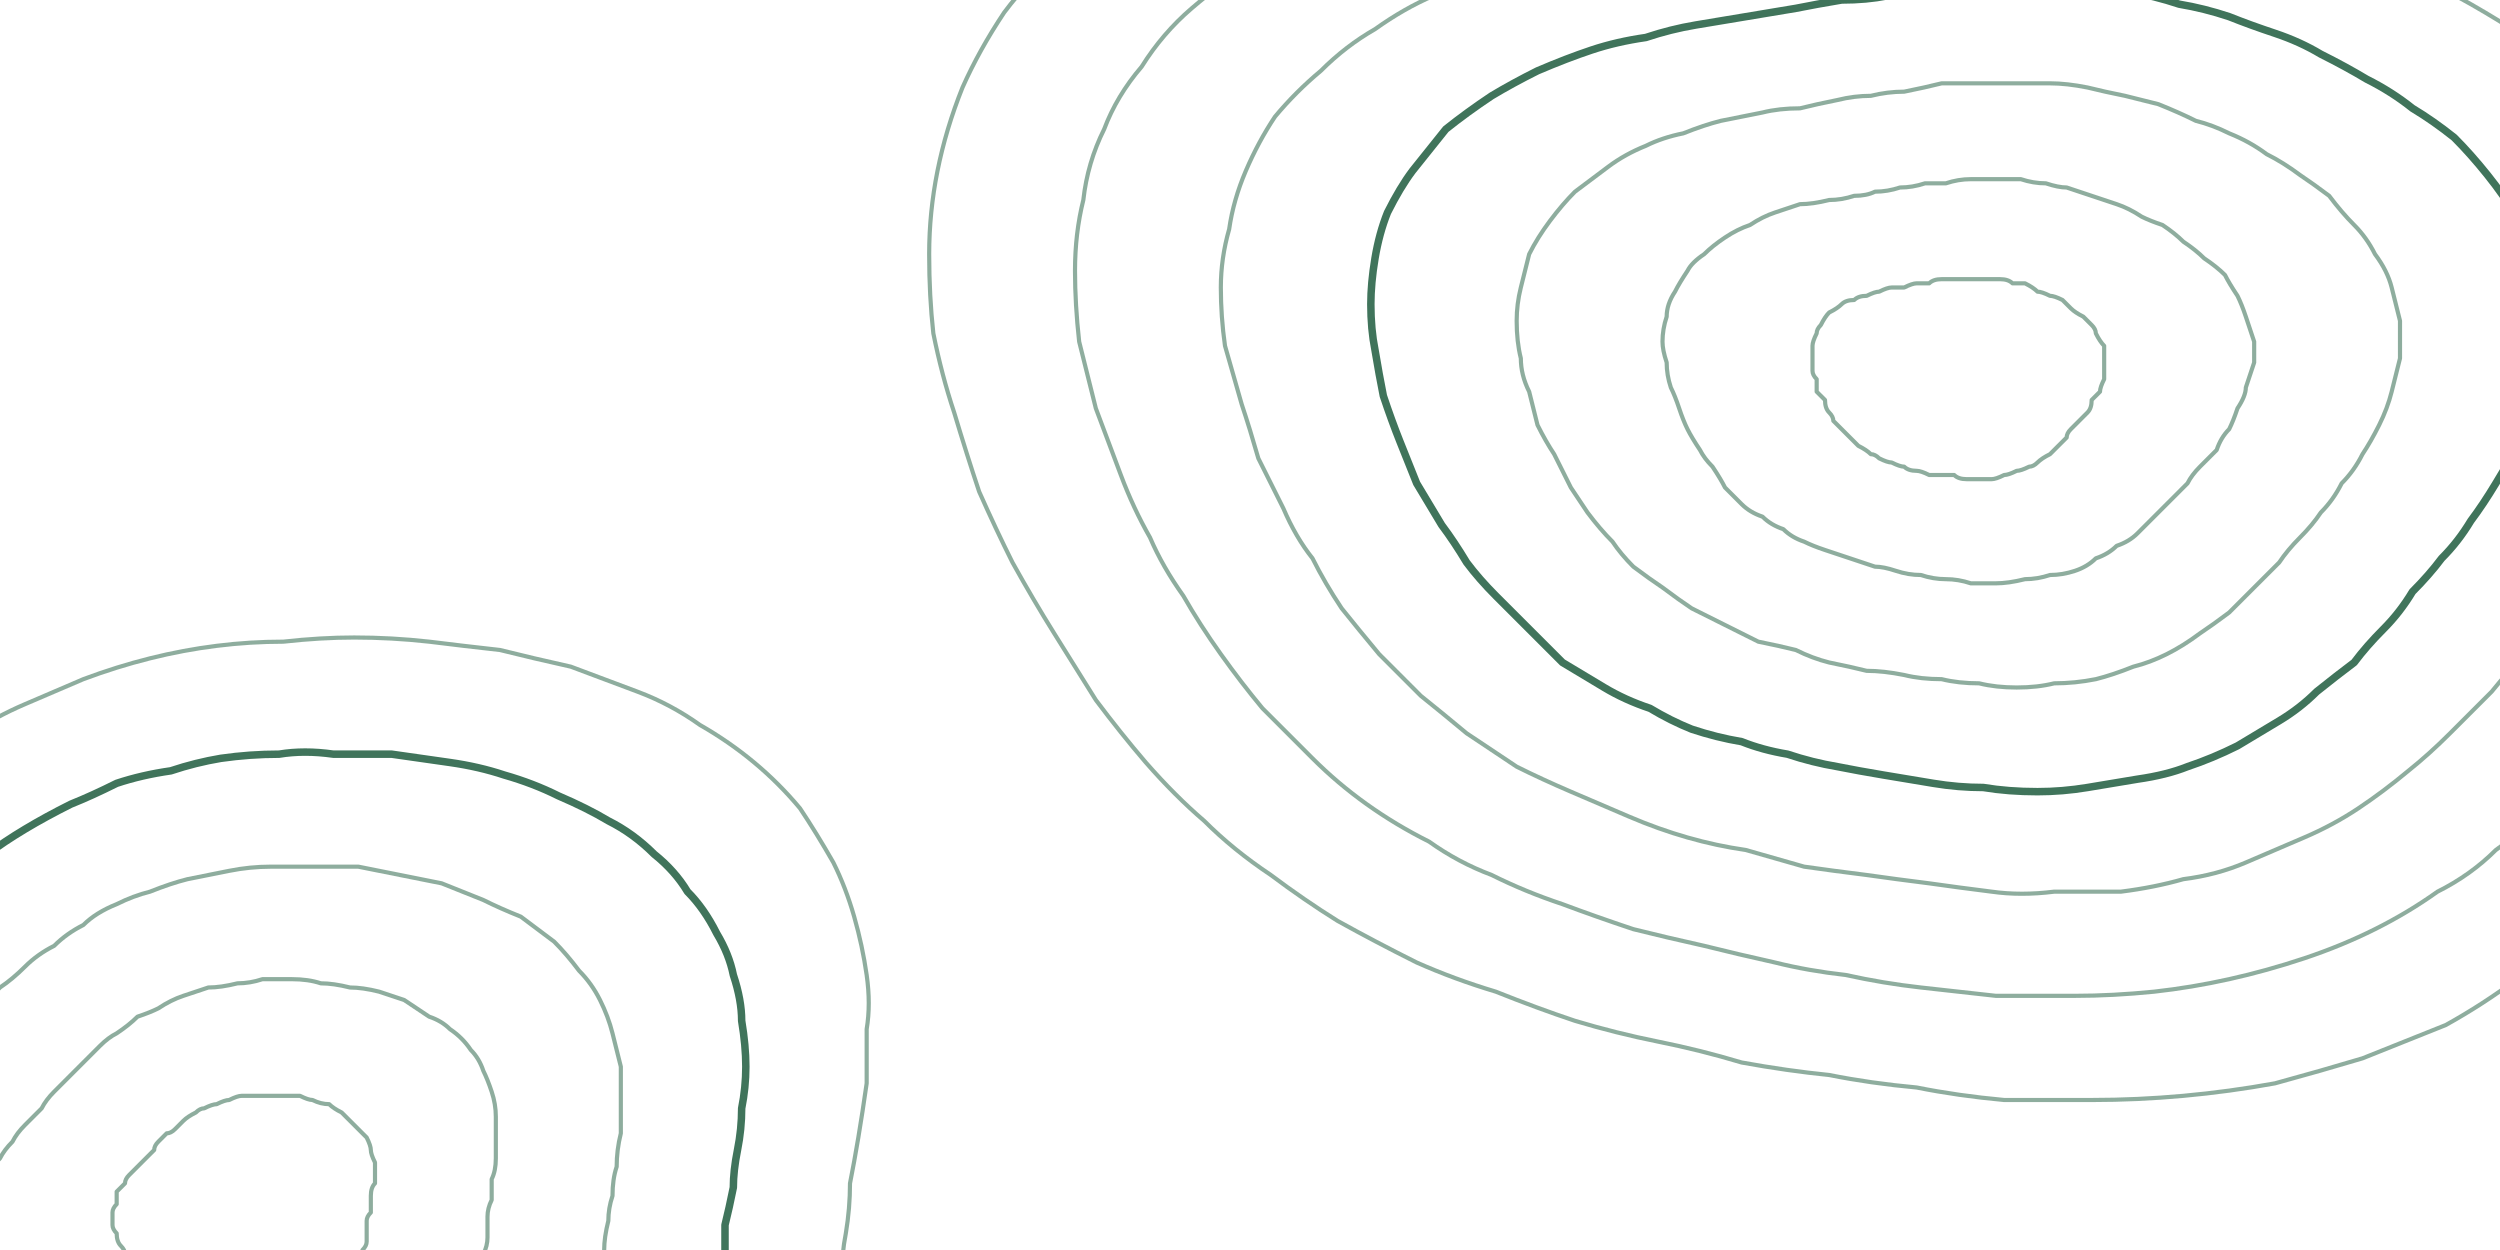
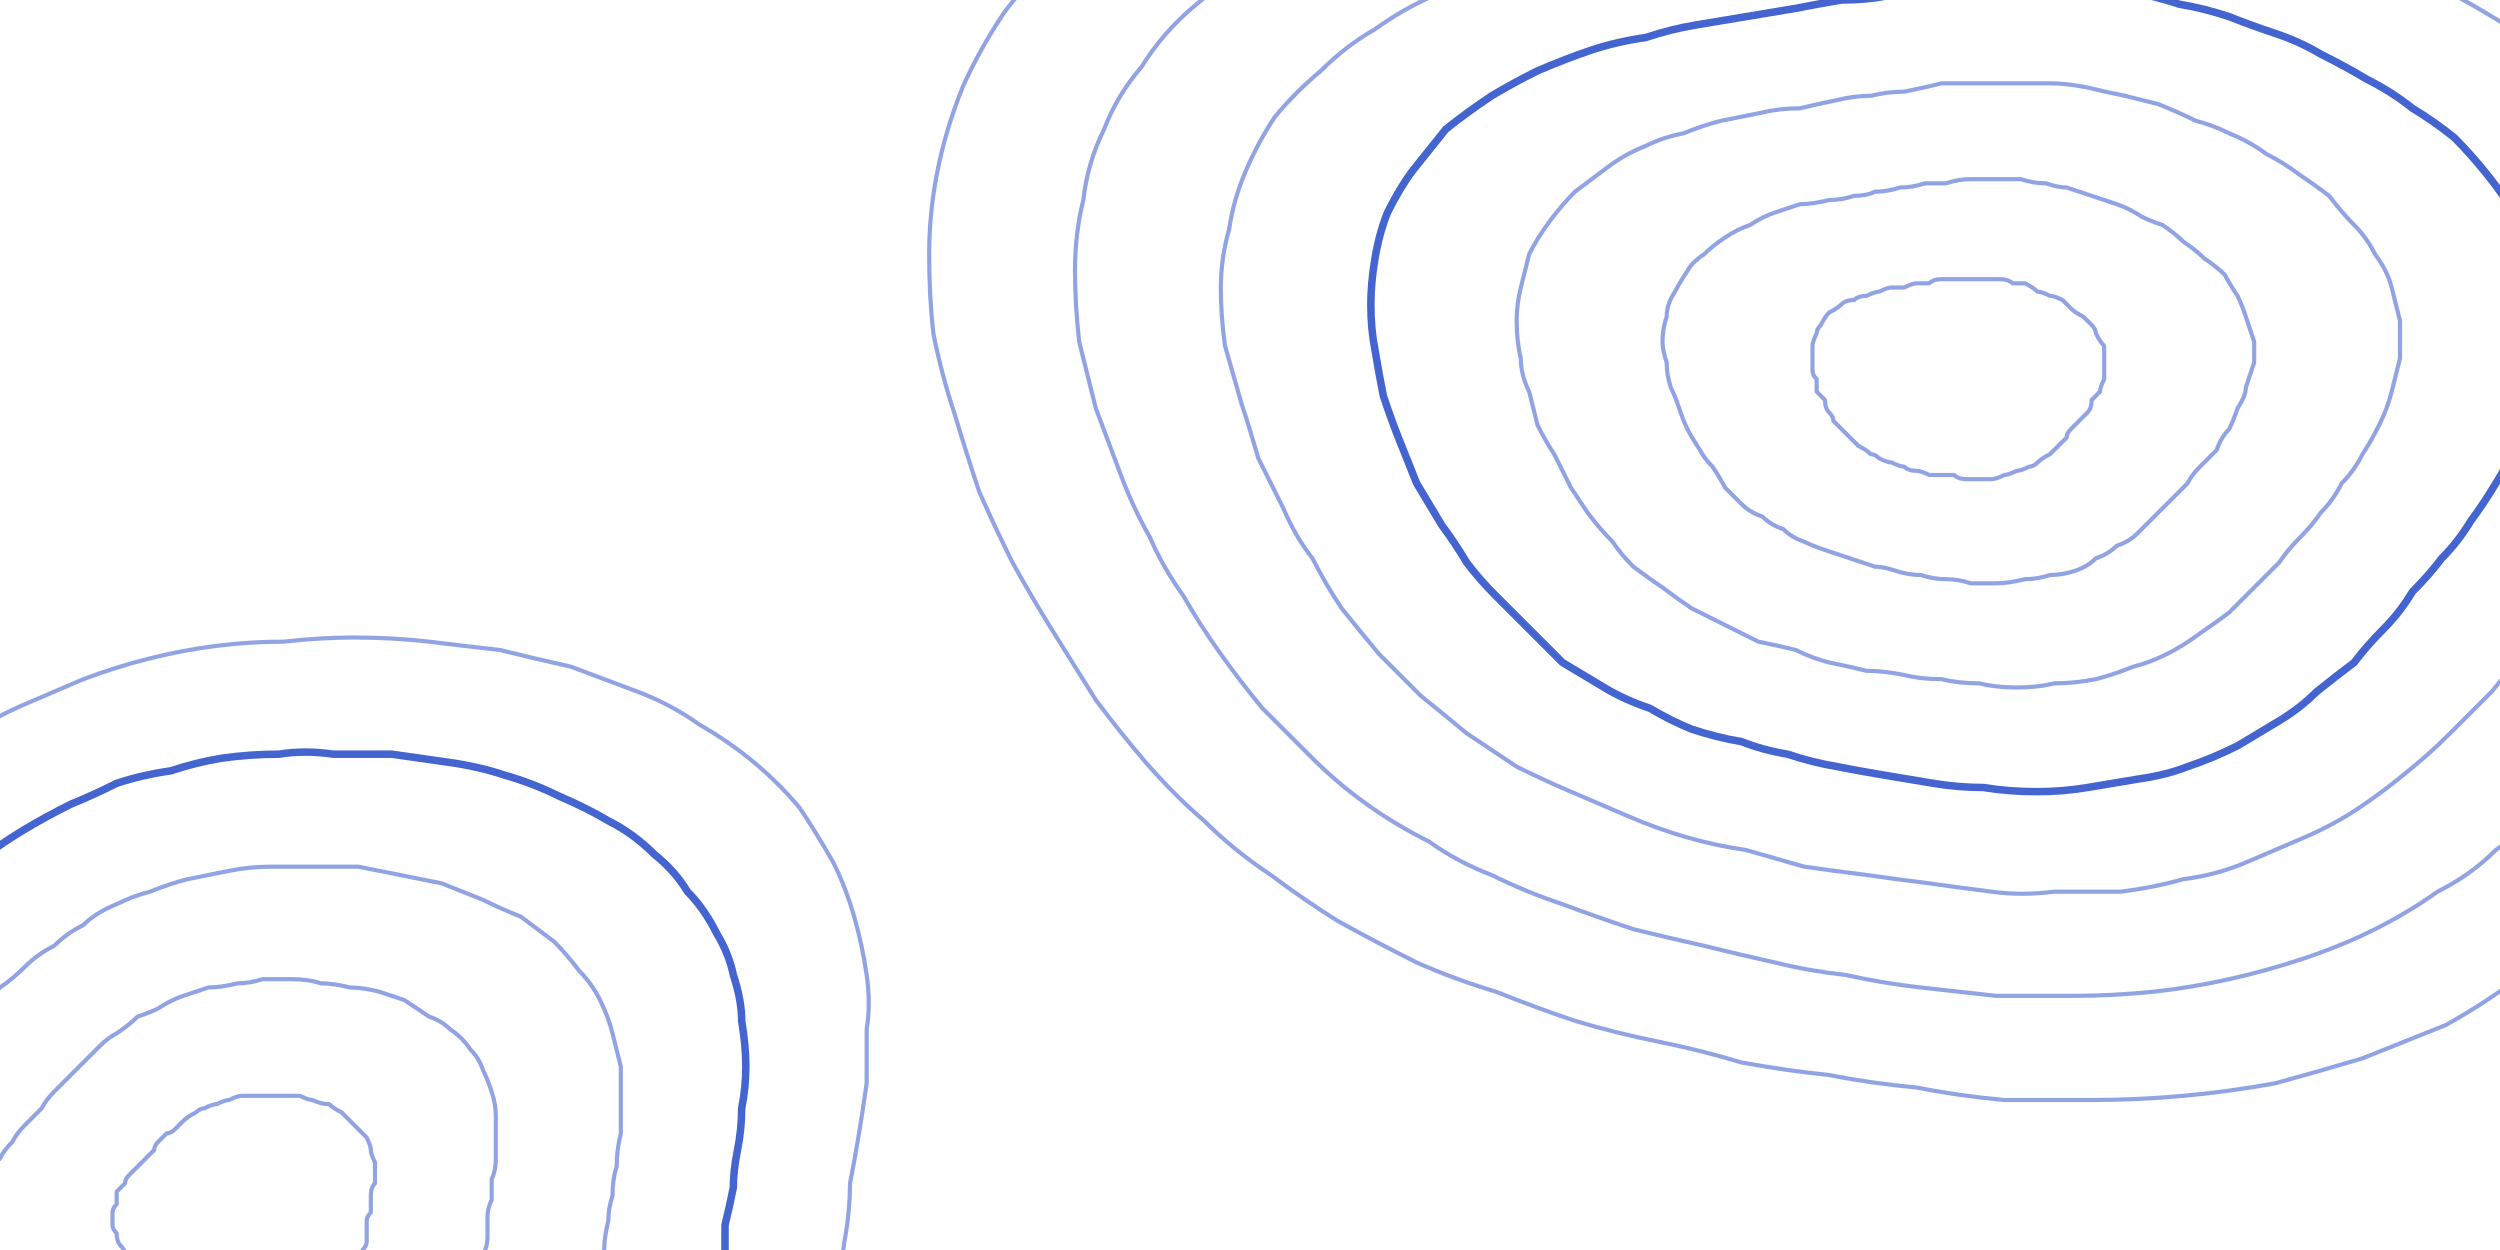
- <svg xmlns="http://www.w3.org/2000/svg" viewBox="0 0 600 300" fill="none" stroke="#1F5C3F" stroke-linejoin="round">
+ <svg xmlns="http://www.w3.org/2000/svg" viewBox="0 0 600 300" fill="none" stroke="#2449C8" stroke-linejoin="round">
  <path d="M505 89Q505 90 505 91Q504 93 504 94Q503 95 502 96Q502 98 501 99Q500 100 499 101Q498 102 497 103Q496 104 496 105Q495 106 494 107Q493 108 492 109Q490 110 489 111Q488 112 487 112Q485 113 484 113Q482 114 481 114Q479 115 478 115Q476 115 475 115Q473 115 472 115Q470 115 469 114Q467 114 466 114Q464 114 463 114Q461 113 460 113Q458 113 457 112Q456 112 454 111Q453 111 451 110Q450 109 449 109Q448 108 446 107Q445 106 444 105Q443 104 442 103Q441 102 440 101Q440 100 439 99Q438 98 438 96Q437 95 436 94Q436 93 436 91Q435 90 435 89Q435 87 435 86Q435 84 435 83Q435 82 436 80Q436 79 437 78Q438 76 439 75Q441 74 442 73Q443 72 445 72Q446 71 448 71Q450 70 451 70Q453 69 454 69Q456 69 457 69Q459 68 460 68Q462 68 463 68Q464 67 466 67Q467 67 469 67Q470 67 471 67Q473 67 474 67Q476 67 477 67Q479 67 480 67Q482 67 483 68Q485 68 486 68Q488 69 489 70Q490 70 492 71Q493 71 495 72Q496 73 497 74Q498 75 500 76Q501 77 502 78Q503 79 503 80Q504 82 505 83Q505 84 505 86Q505 87 505 89Z" stroke-width="1" stroke-opacity="0.5" />
  <path d="M541 87Q540 90 539 93Q539 95 537 98Q536 101 535 103Q533 105 532 108Q530 110 528 112Q526 114 525 116Q523 118 521 120Q519 122 517 124Q515 126 513 128Q511 130 508 131Q506 133 503 134Q501 136 498 137Q495 138 492 138Q489 139 486 139Q482 140 479 140Q476 140 473 140Q470 139 467 139Q464 139 461 138Q458 138 455 137Q452 136 450 136Q447 135 444 134Q441 133 438 132Q435 131 433 130Q430 129 428 127Q425 126 423 124Q420 123 418 121Q416 119 414 117Q413 115 411 112Q409 110 408 108Q406 105 405 103Q404 101 403 98Q402 95 401 93Q400 90 400 87Q399 84 399 82Q399 79 400 76Q400 73 402 70Q403 68 405 65Q406 63 409 61Q411 59 414 57Q417 55 420 54Q423 52 426 51Q429 50 432 49Q435 49 439 48Q442 48 445 47Q448 47 450 46Q453 46 456 45Q459 45 462 44Q464 44 467 44Q470 43 473 43Q476 43 479 43Q482 43 485 43Q488 44 491 44Q494 45 496 45Q499 46 502 47Q505 48 508 49Q511 50 514 52Q516 53 519 54Q522 56 524 58Q527 60 529 62Q532 64 534 66Q535 68 537 71Q538 73 539 76Q540 79 541 82Q541 84 541 87Z" stroke-width="1" stroke-opacity="0.5" />
  <path d="M576 86Q575 90 574 94Q573 98 571 102Q569 106 567 109Q565 113 562 116Q560 120 557 123Q555 126 552 129Q549 132 547 135Q544 138 541 141Q538 144 535 147Q531 150 528 152Q524 155 520 157Q516 159 512 160Q507 162 503 163Q498 164 493 164Q489 165 484 165Q479 165 475 164Q470 164 466 163Q461 163 457 162Q452 161 448 161Q444 160 439 159Q435 158 431 156Q427 155 422 154Q418 152 414 150Q410 148 406 146Q403 144 399 141Q396 139 392 136Q389 133 387 130Q384 127 381 123Q379 120 377 117Q375 113 373 109Q371 106 369 102Q368 98 367 94Q365 90 365 86Q364 82 364 77Q364 73 365 69Q366 65 367 61Q369 57 372 53Q375 49 378 46Q382 43 386 40Q390 37 395 35Q399 33 404 32Q409 30 413 29Q418 28 423 27Q427 26 432 26Q436 25 441 24Q445 23 449 23Q453 22 457 22Q462 21 466 20Q470 20 474 20Q479 20 483 20Q488 20 492 20Q496 20 501 21Q505 22 510 23Q514 24 518 25Q523 27 527 29Q531 30 535 32Q540 34 544 37Q548 39 552 42Q555 44 559 47Q562 51 565 54Q568 57 570 61Q573 65 574 69Q575 73 576 77Q576 82 576 86Z" stroke-width="1" stroke-opacity="0.5" />
  <path d="M611 84Q610 90 609 95Q607 101 605 106Q602 111 599 116Q596 121 593 125Q590 130 586 134Q583 138 579 142Q576 147 572 151Q568 155 565 159Q561 162 556 166Q552 170 547 173Q542 176 537 179Q531 182 525 184Q520 186 513 187Q507 188 501 189Q495 190 489 190Q482 190 476 189Q470 189 464 188Q458 187 452 186Q446 185 441 184Q435 183 429 181Q423 180 418 178Q412 177 406 175Q401 173 396 170Q390 168 385 165Q380 162 375 159Q371 155 367 151Q363 147 359 143Q355 139 352 135Q349 130 346 126Q343 121 340 116Q338 111 336 106Q334 101 332 95Q331 90 330 84Q329 79 329 73Q329 68 330 62Q331 56 333 51Q336 45 339 41Q343 36 347 31Q352 27 358 23Q363 20 369 17Q376 14 382 12Q388 10 395 9Q401 7 407 6Q413 5 419 4Q425 3 431 2Q436 1 442 0Q448 -0 453 -1Q459 -2 464 -3Q470 -3 476 -4Q482 -4 487 -4Q493 -4 499 -3Q505 -3 511 -2Q517 -1 523 1Q529 2 535 4Q540 6 546 8Q552 10 557 13Q563 16 568 19Q574 22 579 26Q584 29 589 33Q593 37 597 42Q601 47 604 52Q607 57 609 62Q611 68 611 73Q612 79 611 84Z" stroke-width="1.8" stroke-opacity="0.85" />
  <path d="M646 83Q646 90 644 97Q641 104 638 110Q635 116 632 122Q628 128 624 134Q620 140 615 145Q611 150 607 156Q602 161 598 166Q593 171 588 176Q583 181 578 185Q572 190 566 194Q560 198 553 201Q546 204 539 207Q532 210 524 211Q517 213 509 214Q501 214 493 214Q485 215 478 214Q470 213 463 212Q455 211 448 210Q440 209 433 208Q426 206 419 204Q412 203 405 201Q398 199 391 196Q384 193 377 190Q370 187 364 184Q358 180 352 176Q346 171 341 167Q336 162 331 157Q326 151 322 146Q318 140 315 134Q311 129 308 122Q305 116 302 110Q300 103 298 97Q296 90 294 83Q293 76 293 69Q293 62 295 55Q296 48 299 41Q302 34 306 28Q311 22 317 17Q323 11 330 7Q337 2 344 -1Q352 -4 360 -7Q368 -10 376 -11Q384 -13 391 -15Q399 -16 406 -17Q414 -19 421 -20Q428 -21 435 -22Q442 -23 449 -24Q456 -25 463 -26Q470 -27 477 -27Q484 -27 492 -27Q499 -27 507 -27Q514 -26 521 -25Q529 -24 536 -22Q543 -20 551 -18Q558 -15 565 -12Q572 -10 579 -6Q586 -3 593 1Q600 5 606 9Q612 14 618 19Q624 24 629 30Q634 36 637 42Q641 48 643 55Q646 62 646 69Q647 76 646 83Z" stroke-width="1" stroke-opacity="0.5" />
  <path d="M682 82Q681 90 678 98Q676 106 672 114Q668 122 664 129Q660 136 655 143Q650 150 645 156Q639 162 634 169Q629 175 623 181Q618 187 612 193Q606 199 599 204Q593 210 585 214Q578 219 570 223Q562 227 553 230Q544 233 535 235Q526 237 517 238Q507 239 498 239Q488 239 479 239Q470 238 461 237Q452 236 443 234Q434 233 426 231Q417 229 409 227Q400 225 392 223Q383 220 375 217Q366 214 358 210Q350 207 343 202Q335 198 328 193Q321 188 315 182Q309 176 303 170Q298 164 293 157Q288 150 284 143Q279 136 276 129Q272 122 269 114Q266 106 263 98Q261 90 259 82Q258 73 258 65Q258 56 260 48Q261 39 265 31Q268 23 274 16Q279 8 286 2Q293 -4 302 -10Q310 -15 319 -19Q328 -23 338 -26Q347 -29 357 -32Q366 -34 376 -36Q385 -37 394 -39Q403 -40 411 -42Q420 -43 428 -44Q436 -46 445 -47Q453 -48 462 -49Q470 -50 479 -50Q487 -51 496 -51Q505 -51 514 -50Q523 -49 532 -48Q541 -46 549 -44Q558 -42 567 -39Q575 -36 584 -33Q593 -29 601 -25Q609 -21 617 -17Q625 -12 633 -7Q641 -1 648 5Q655 11 661 18Q666 25 671 33Q675 40 678 48Q681 56 682 65Q683 73 682 82Z" stroke-width="1" stroke-opacity="0.5" />
  <path d="M717 80Q716 90 713 99Q710 109 706 118Q702 127 696 135Q691 144 685 152Q680 159 674 167Q668 175 661 182Q655 189 649 196Q642 203 635 210Q628 217 621 223Q613 229 604 235Q596 241 587 246Q577 250 567 254Q557 257 546 260Q535 262 524 263Q513 264 502 264Q491 264 481 264Q470 263 460 261Q449 260 439 258Q429 257 418 255Q408 252 398 250Q388 248 378 245Q369 242 359 238Q349 235 340 231Q330 226 321 221Q313 216 305 210Q296 204 289 197Q282 191 275 183Q269 176 263 168Q258 160 253 152Q248 144 243 135Q239 127 235 118Q232 109 229 99Q226 90 224 80Q223 71 223 61Q223 51 225 41Q227 31 231 21Q235 12 241 3Q247 -5 256 -13Q264 -20 274 -26Q283 -33 294 -37Q305 -42 316 -46Q327 -49 338 -52Q349 -55 360 -57Q371 -59 381 -60Q391 -62 401 -64Q411 -65 421 -67Q431 -68 440 -70Q450 -71 460 -72Q470 -73 480 -74Q490 -74 501 -74Q511 -74 521 -73Q532 -72 542 -71Q552 -69 563 -66Q573 -64 583 -61Q593 -57 603 -53Q613 -49 623 -45Q632 -40 642 -35Q651 -29 660 -23Q669 -17 677 -9Q686 -2 692 6Q699 14 704 23Q710 32 713 41Q716 51 717 61Q718 70 717 80Z" stroke-width="1" stroke-opacity="0.5" />
  <path d="M89 289Q89 290 89 291Q88 292 88 293Q88 294 88 296Q88 297 88 298Q88 299 87 300Q87 301 86 303Q86 304 85 305Q84 306 83 307Q83 308 82 309Q80 310 79 311Q78 312 77 312Q75 313 74 314Q73 314 71 315Q70 316 68 316Q67 317 65 317Q63 317 62 317Q60 318 58 318Q57 318 55 317Q53 317 52 317Q50 316 48 316Q47 315 45 315Q44 314 43 313Q41 312 40 311Q39 310 38 309Q37 308 36 307Q35 307 34 305Q33 304 32 303Q31 302 30 301Q30 300 29 299Q28 298 28 296Q27 295 27 294Q27 293 27 291Q27 290 28 289Q28 287 28 286Q29 285 30 284Q30 283 31 282Q32 281 33 280Q34 279 35 278Q36 277 37 276Q37 275 38 274Q39 273 40 272Q41 272 42 271Q43 270 44 269Q45 268 47 267Q48 266 49 266Q51 265 52 265Q54 264 55 264Q57 263 58 263Q60 263 62 263Q63 263 65 263Q67 263 69 263Q70 263 72 263Q74 264 75 264Q77 265 79 265Q80 266 82 267Q83 268 84 269Q85 270 86 271Q87 272 88 273Q89 275 89 276Q89 277 90 279Q90 280 90 281Q90 283 90 284Q89 285 89 287Q89 288 89 289Z" stroke-width="1" stroke-opacity="0.5" />
  <path d="M118 288Q117 290 117 292Q117 294 117 297Q117 299 116 301Q116 304 116 306Q115 308 114 311Q114 313 113 315Q112 318 110 320Q109 322 107 324Q105 326 103 328Q101 330 99 332Q96 333 94 335Q91 336 88 338Q85 339 82 340Q79 341 76 342Q73 343 70 344Q67 344 63 345Q60 345 57 345Q53 345 50 345Q46 345 43 344Q40 343 37 342Q34 341 31 339Q28 338 25 336Q23 334 21 333Q18 331 16 329Q14 327 12 325Q10 323 8 321Q6 319 4 317Q2 315 1 312Q-1 310 -2 308Q-3 305 -4 303Q-5 300 -5 298Q-6 295 -6 293Q-6 290 -5 287Q-4 285 -3 283Q-2 280 -0 278Q1 276 3 274Q4 272 6 270Q8 268 10 266Q11 264 13 262Q15 260 17 258Q18 257 20 255Q22 253 24 251Q26 249 28 248Q31 246 33 244Q36 243 38 242Q41 240 44 239Q47 238 50 237Q53 237 57 236Q60 236 63 235Q67 235 70 235Q74 235 77 236Q80 236 84 237Q87 237 91 238Q94 239 97 240Q100 242 103 244Q106 245 108 247Q111 249 113 252Q115 254 116 257Q117 259 118 262Q119 265 119 268Q119 270 119 273Q119 276 119 278Q119 281 118 283Q118 285 118 288Z" stroke-width="1" stroke-opacity="0.5" />
  <path d="M147 287Q146 290 146 293Q145 297 145 300Q145 303 144 307Q144 310 143 314Q143 317 142 321Q141 324 139 328Q137 331 135 335Q133 338 130 341Q128 344 125 347Q121 350 118 352Q114 355 110 357Q106 359 102 361Q98 363 94 365Q89 367 84 368Q80 370 75 371Q70 372 65 372Q60 373 55 373Q50 373 45 372Q40 372 35 371Q30 369 25 368Q21 366 16 364Q12 362 8 359Q4 357 1 354Q-3 351 -6 348Q-9 345 -12 342Q-15 340 -18 336Q-21 333 -24 330Q-27 327 -29 324Q-31 320 -33 317Q-35 313 -36 309Q-38 306 -38 302Q-39 298 -39 294Q-38 290 -37 286Q-36 282 -35 279Q-33 275 -31 272Q-29 269 -26 265Q-24 262 -21 259Q-18 256 -16 254Q-13 251 -10 248Q-8 245 -5 243Q-3 240 0 237Q3 235 6 232Q9 229 13 227Q16 224 20 222Q23 219 28 217Q32 215 36 214Q41 212 45 211Q50 210 55 209Q60 208 65 208Q70 208 75 208Q80 208 86 208Q91 209 96 210Q101 211 106 212Q111 214 116 216Q120 218 125 220Q129 223 133 226Q136 229 139 233Q142 236 144 240Q146 244 147 248Q148 252 149 256Q149 260 149 264Q149 268 149 272Q148 276 148 280Q147 283 147 287Z" stroke-width="1" stroke-opacity="0.5" />
  <path d="M176 285Q175 290 174 294Q174 299 174 303Q173 308 173 313Q172 317 171 322Q170 327 169 331Q167 336 165 341Q163 345 160 350Q158 354 154 358Q150 362 146 366Q142 370 137 373Q132 377 127 380Q122 383 116 385Q111 388 105 390Q99 392 93 394Q86 396 80 397Q73 399 67 400Q60 400 53 400Q46 401 40 400Q33 399 26 398Q20 396 14 394Q7 391 2 389Q-4 386 -9 382Q-14 379 -19 375Q-24 372 -28 368Q-32 364 -37 360Q-41 356 -44 352Q-48 348 -52 344Q-55 339 -58 335Q-62 330 -64 326Q-67 321 -68 316Q-70 311 -71 306Q-72 300 -71 295Q-71 290 -70 285Q-68 280 -66 275Q-64 270 -61 266Q-58 261 -55 257Q-51 253 -48 249Q-44 245 -41 242Q-37 238 -34 234Q-30 231 -27 227Q-23 223 -20 220Q-16 216 -12 212Q-8 209 -3 205Q1 202 6 199Q11 196 17 193Q22 191 28 188Q34 186 41 185Q47 183 53 182Q60 181 67 181Q73 180 80 181Q87 181 94 181Q101 182 108 183Q115 184 121 186Q128 188 134 191Q141 194 146 197Q152 200 157 205Q162 209 165 214Q169 218 172 224Q175 229 176 234Q178 240 178 245Q179 251 179 256Q179 261 178 266Q178 271 177 276Q176 281 176 285Z" stroke-width="1.8" stroke-opacity="0.85" />
  <path d="M204 284Q204 290 203 296Q202 301 202 307Q201 312 201 318Q200 324 199 330Q198 336 196 342Q194 347 192 353Q189 359 186 365Q182 370 177 375Q173 380 168 385Q162 390 156 394Q150 398 144 402Q137 406 130 409Q123 412 116 415Q109 418 101 420Q93 423 85 424Q77 426 68 427Q60 428 51 428Q43 428 35 427Q26 426 18 424Q10 422 2 420Q-6 417 -13 413Q-20 410 -26 405Q-33 401 -39 397Q-45 392 -50 387Q-56 382 -61 377Q-66 373 -71 367Q-75 362 -80 357Q-84 352 -88 346Q-92 340 -95 334Q-98 328 -101 322Q-103 316 -104 309Q-105 303 -104 296Q-104 290 -102 284Q-100 277 -98 271Q-95 265 -91 260Q-88 254 -83 249Q-79 244 -75 239Q-71 234 -66 230Q-62 225 -57 220Q-53 216 -49 211Q-44 207 -40 202Q-35 198 -30 193Q-25 189 -19 184Q-13 180 -7 176Q-1 172 6 169Q13 166 20 163Q28 160 36 158Q44 156 52 155Q60 154 68 154Q77 153 85 153Q94 153 103 154Q111 155 120 156Q128 158 137 160Q145 163 153 166Q161 169 168 174Q175 178 181 183Q187 188 192 194Q196 200 200 207Q203 213 205 220Q207 227 208 234Q209 241 208 247Q208 254 208 260Q207 267 206 273Q205 279 204 284Z" stroke-width="1" stroke-opacity="0.5" />
</svg>
